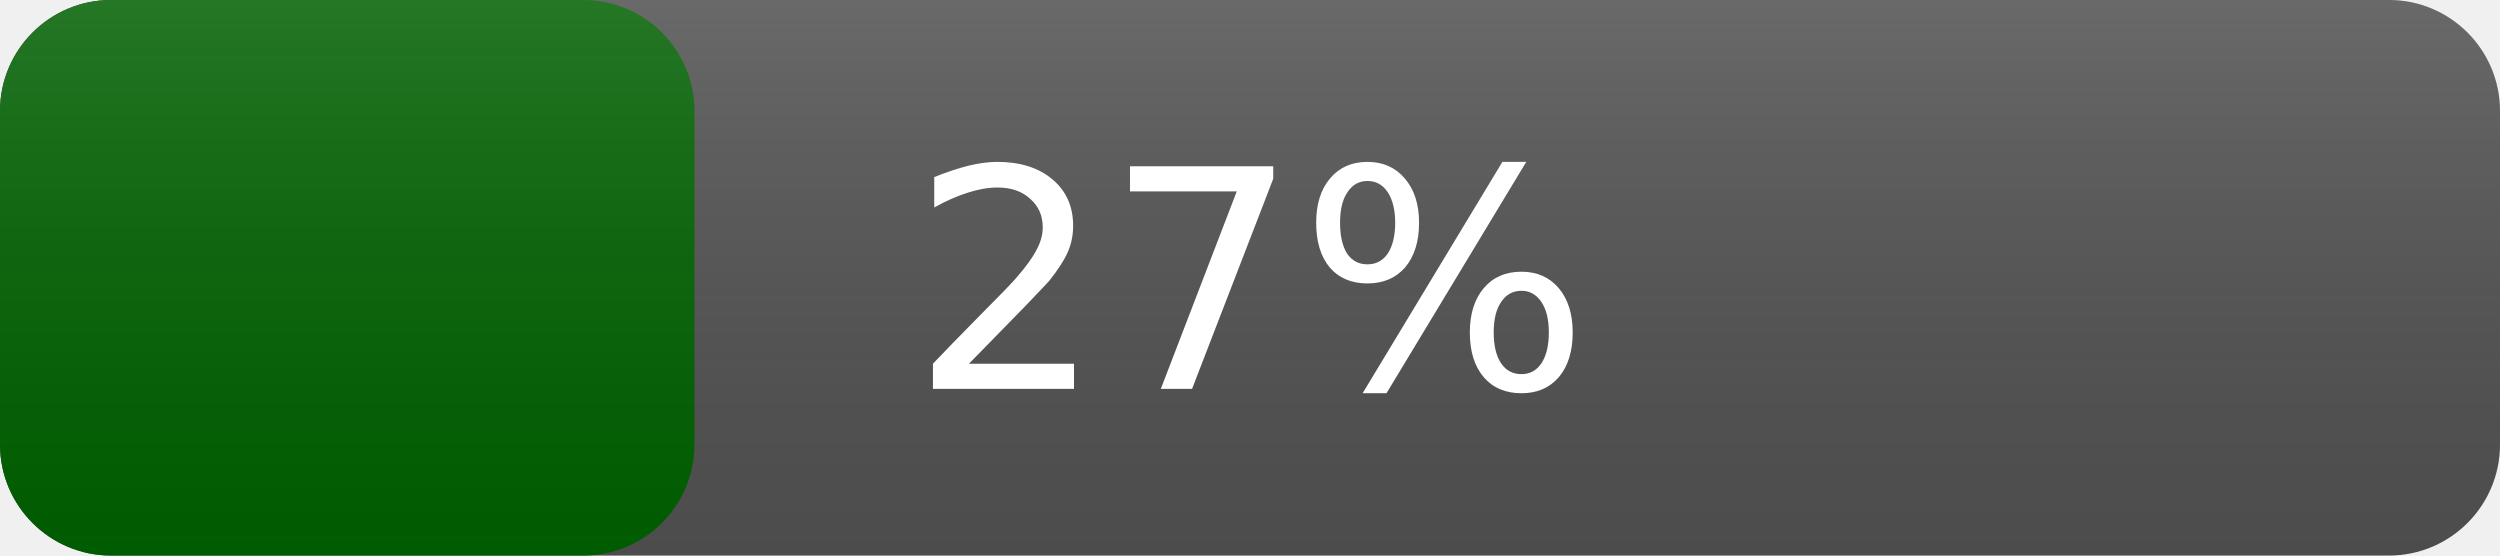
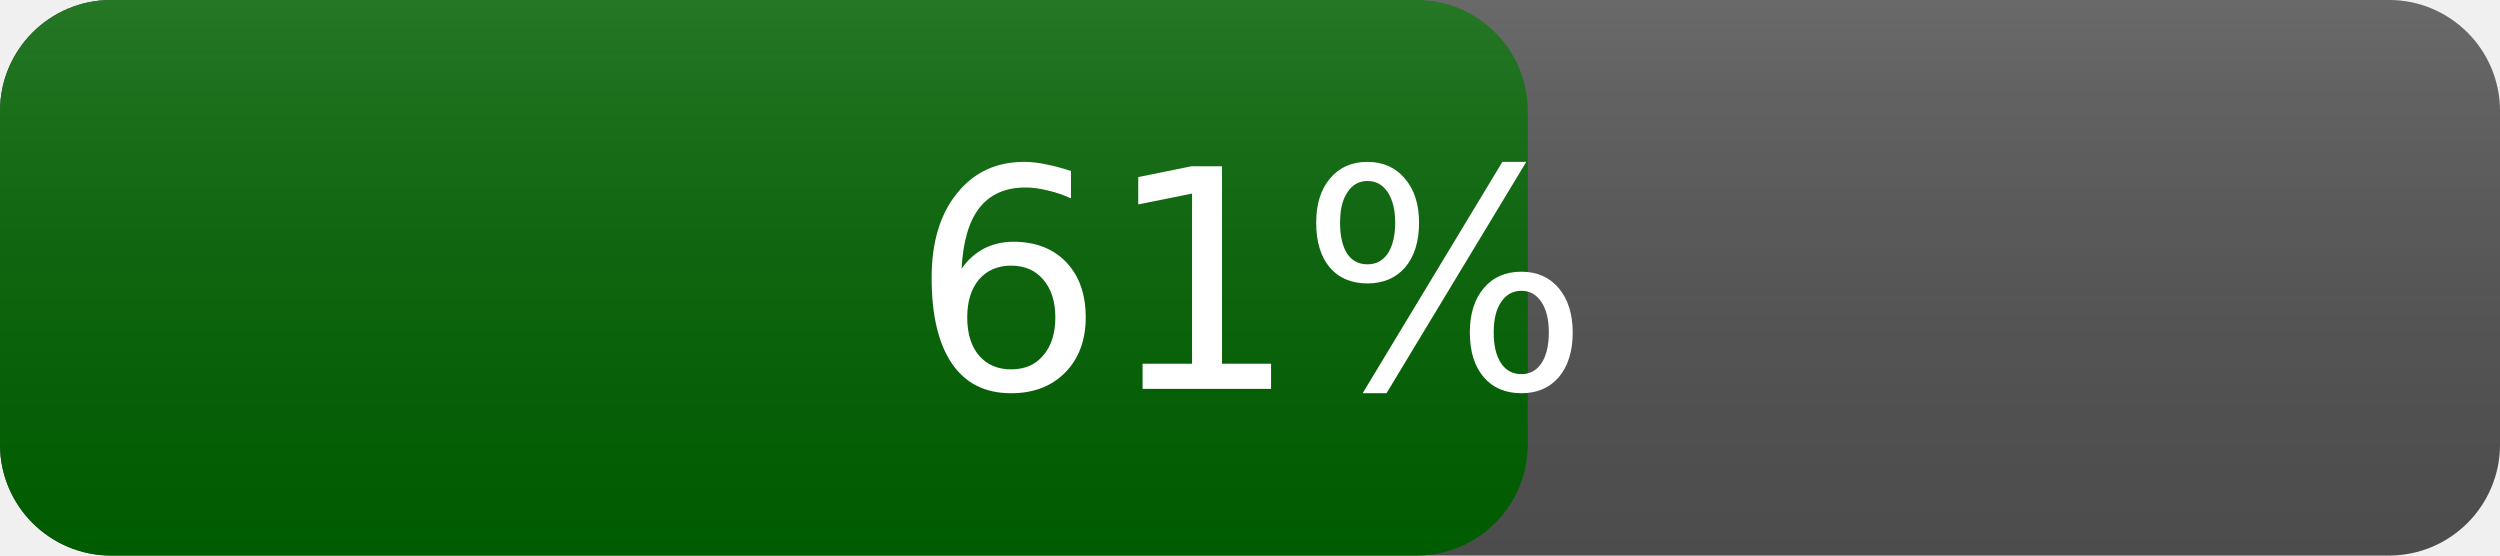
<svg xmlns="http://www.w3.org/2000/svg" width="90.0" height="20">
  <linearGradient id="a" x2="0" y2="100%">
    <stop offset="0" stop-color="#bbb" stop-opacity=".2" />
    <stop offset="1" stop-opacity=".1" />
  </linearGradient>
  <rect rx="4" x="0" width="90.0" height="20" fill="#555" />
-   <rect rx="4" x="0" width="25" height="20" fill="#006600" />
+   <rect rx="4" x="0" width="55" height="20" fill="#006600" />
  <rect rx="4" width="90.0" height="20" fill="url(#a)" />
  <g fill="#fff" text-anchor="middle" font-family="DejaVu Sans,Verdana,Geneva,sans-serif" font-size="11">
    <text x="45.0" y="14">
-       27%
+       61%
    </text>
  </g>
</svg>
